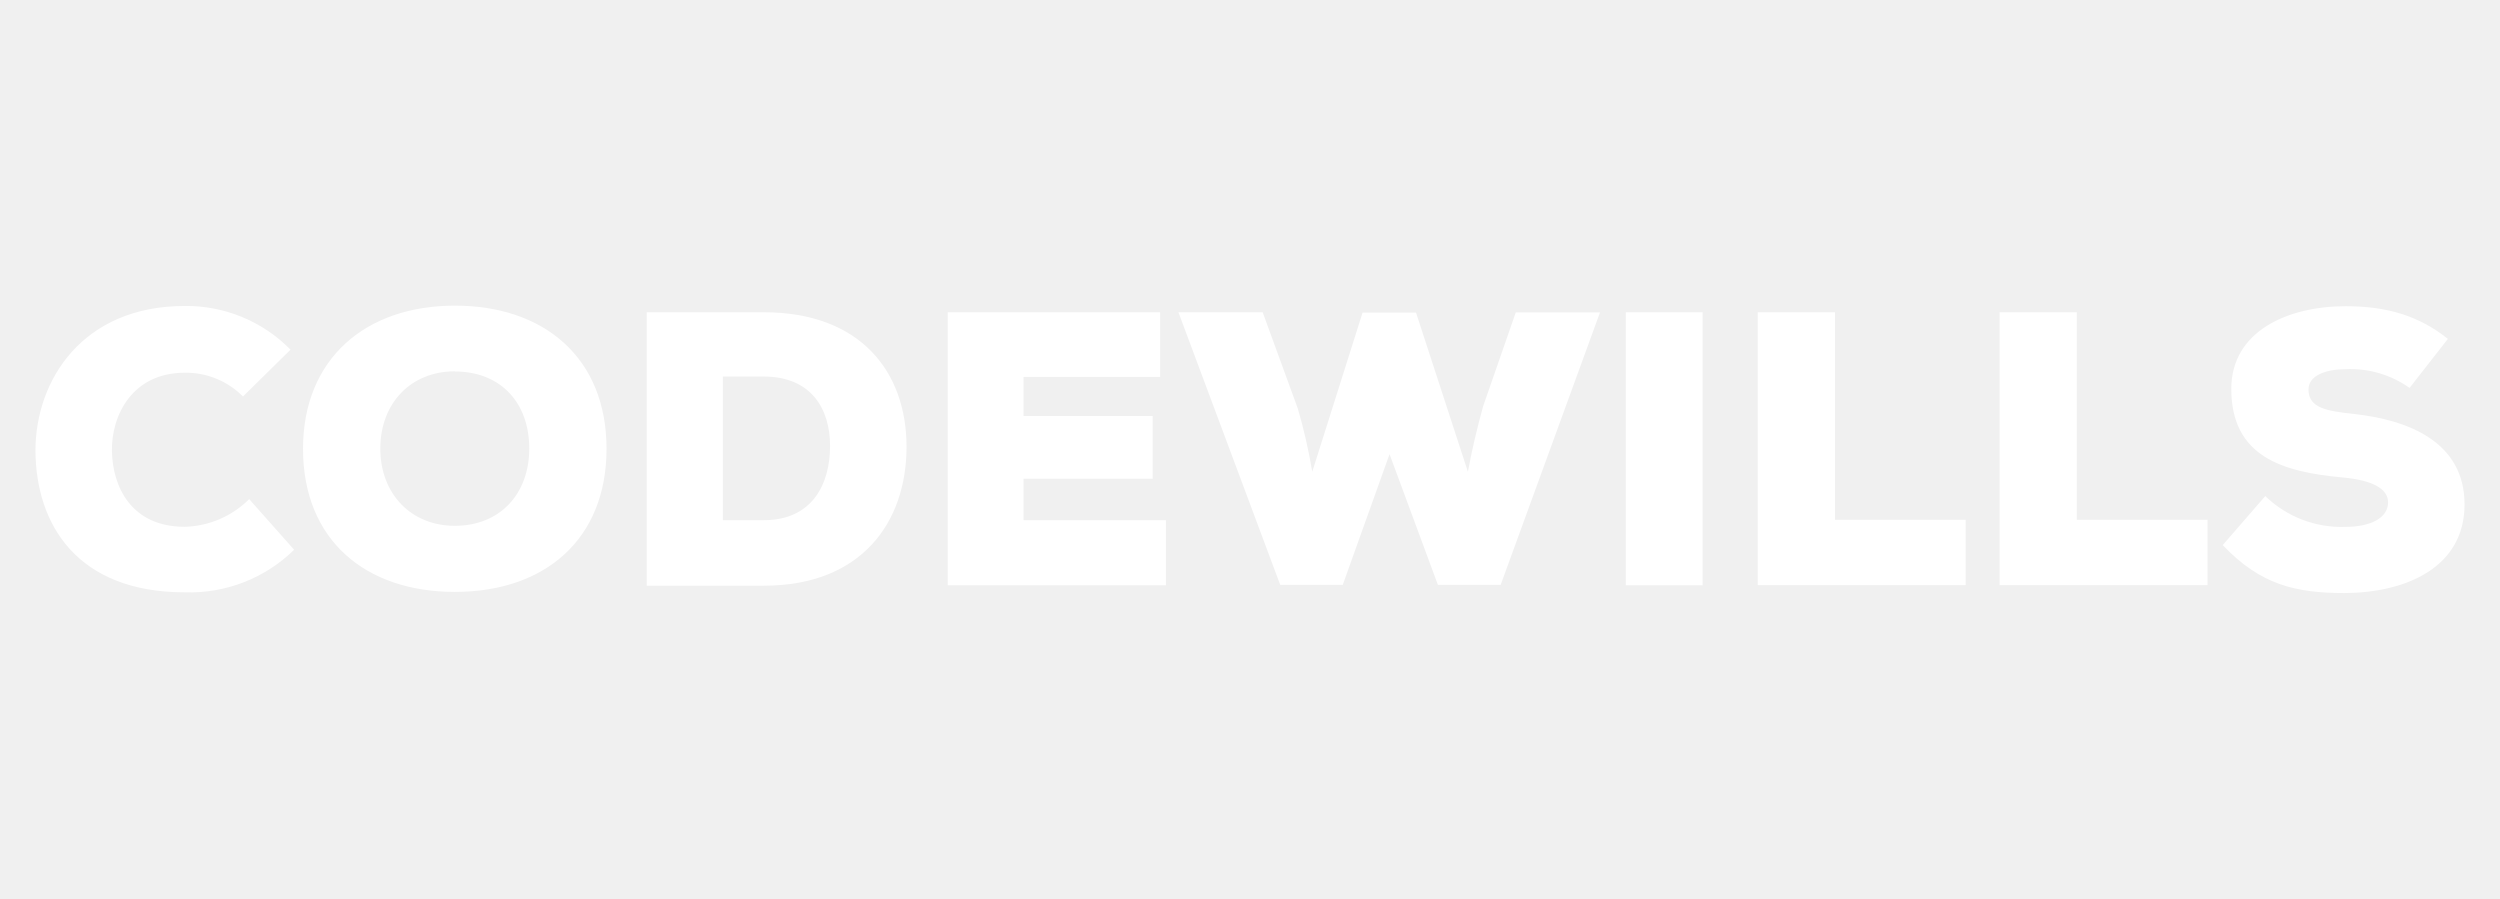
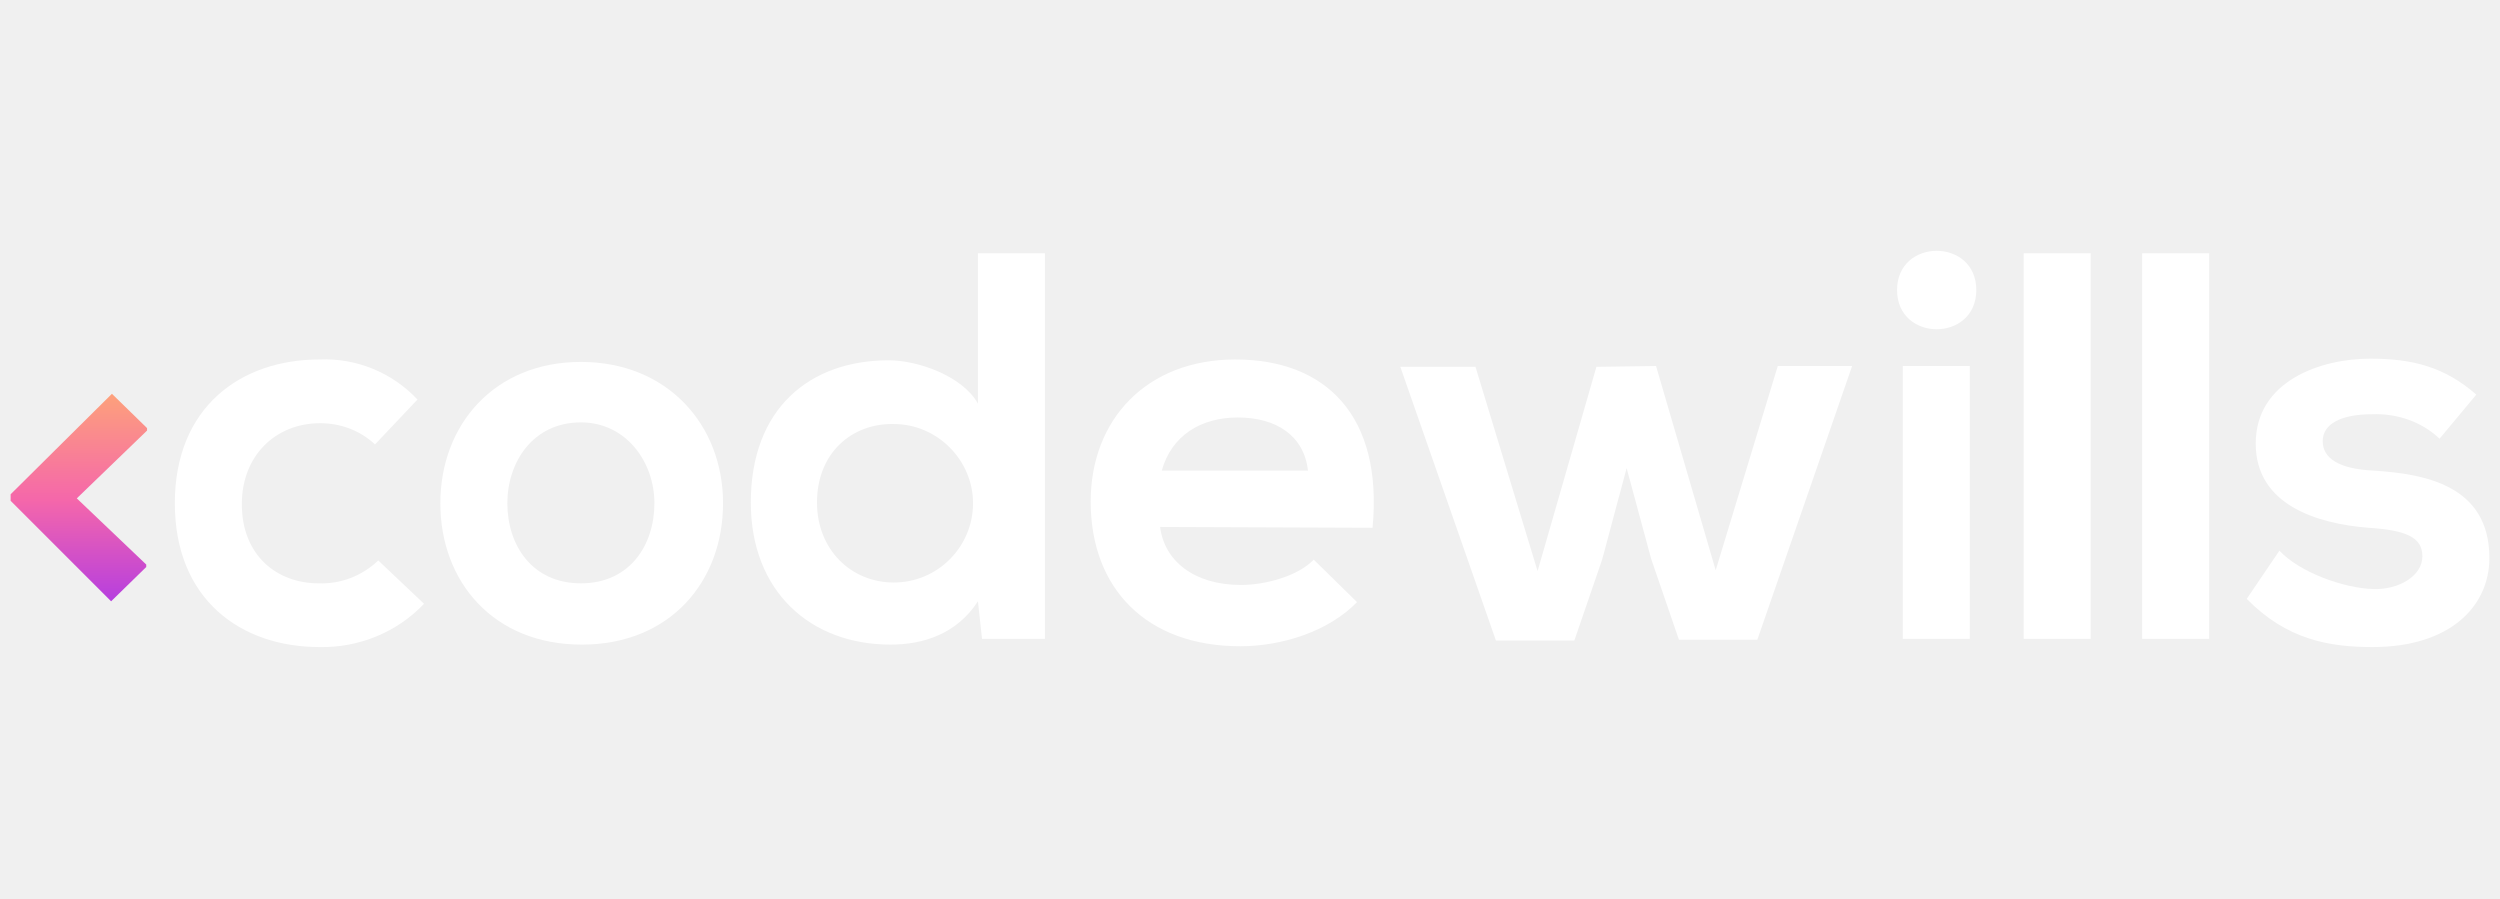
- <svg xmlns="http://www.w3.org/2000/svg" id="Layer_1" data-name="Layer 1" viewBox="0 0 306 110">
-   <defs>
-     <style>.cls-1{fill:#fff;}</style>
-   </defs>
-   <path class="cls-1" d="M36,67.29A18.24,18.24,0,0,1,22.62,72.5C9.49,72.5,4.39,64.24,4.34,55.17c0-8.6,5.73-17.72,18.28-17.72A17.88,17.88,0,0,1,35.56,42.8l-5.82,5.73a9.85,9.85,0,0,0-7.12-2.91c-6.44,0-9,5.25-8.92,9.59s2.34,9.27,8.92,9.27a11.58,11.58,0,0,0,7.88-3.39Z" />
-   <path class="cls-1" d="M55.67,72.45c-10.94,0-18.58-6.35-18.58-17.52,0-11,7.64-17.52,18.58-17.52S74.24,43.8,74.24,54.93,66.65,72.45,55.67,72.45Zm0-27c-5.4,0-9.12,3.92-9.12,9.46s3.77,9.45,9.12,9.45c5.53,0,9.11-3.91,9.11-9.45C64.78,49.2,61.2,45.47,55.67,45.47Z" />
-   <path class="cls-1" d="M93.48,38.22c11.8,0,17.48,7.25,17.48,16.47s-5.49,17-17.48,17H79.16V38.22Zm-5,25.45h5c6,0,8.12-4.49,8.12-9.08s-2.34-8.5-8.12-8.5h-5Z" />
-   <path class="cls-1" d="M142.71,71.64H116V38.22H142v7.92H125.28v4.78h15.81V58.6H125.28v5.07h17.43Z" />
-   <path class="cls-1" d="M183.68,71.59H176l-5.92-16-5.73,16H156.7L144.24,38.22h10.31L158.85,50a67.23,67.23,0,0,1,1.77,7.74l6.16-19.48h6.54l6.35,19.48c.47-2.53,1.09-5.21,1.86-8l4-11.5h10.31Z" />
-   <path class="cls-1" d="M199,71.64V38.22h9.4V71.64Z" />
-   <path class="cls-1" d="M224.6,38.22v25.4h16v8H215.15V38.22Z" />
-   <path class="cls-1" d="M254.2,38.22v25.4h16v8H244.75V38.22Z" />
-   <path class="cls-1" d="M294.93,47.48a12.5,12.5,0,0,0-7.83-2.29c-2.29,0-4.54.71-4.54,2.48,0,2.29,2.25,2.63,5.54,3,6.64.72,13.56,3.39,13.56,11.08S294.5,72.55,287,72.59c-6,0-10.31-1-14.94-5.87l5.21-6a13.39,13.39,0,0,0,9.78,3.77c3.11,0,5.25-1.09,5.25-3,0-1.67-1.91-2.72-5.58-3.05-7.31-.67-13.61-2.53-13.61-10.84,0-7.07,6.92-10.12,14-10.12,5,0,8.93,1.14,12.51,4Z" />
+ <svg xmlns="http://www.w3.org/2000/svg" version="1.1" id="Layer_2_1_" x="0px" y="0px" viewBox="0 0 306 110" style="enable-background:new 0 0 306 110;" xml:space="preserve">
+   <style type="text/css">
+ 	.st0{fill:#FFFFFF;}
+ 	.st1{fill:url(#SVGID_1_);}
+ </style>
+   <g>
+     <path class="st0" d="M51.9,73.9c-3.3,3.5-8,5.4-12.8,5.3c-9.6,0-17.7-5.8-17.7-17.6S29.5,44,39.1,44c4.5-0.2,8.9,1.6,12,4.9   l-5.2,5.5c-1.8-1.7-4.2-2.6-6.7-2.6c-5.5,0-9.6,4-9.6,9.9c0,6.3,4.3,9.7,9.4,9.7c2.7,0.1,5.3-0.9,7.3-2.8L51.9,73.9z" />
+     <path class="st0" d="M88.5,61.6c0,9.6-6.5,17.3-17.3,17.3s-17.3-7.7-17.3-17.3s6.6-17.3,17.2-17.3S88.5,52,88.5,61.6z M62.1,61.6   c0,5.1,3,9.8,9,9.8s9-4.7,9-9.8s-3.5-9.9-9-9.9C65.2,51.7,62.1,56.6,62.1,61.6L62.1,61.6z" />
+     <path class="st0" d="M127.9,31v47.2h-7.7l-0.5-4.6c-2.6,4-6.7,5.3-10.7,5.3c-9.8,0-17.1-6.5-17.1-17.4c0-11.5,7.2-17.4,16.9-17.4   c3.5,0,9,1.9,10.9,5.3V31H127.9z M100,61.5c0,5.8,4.2,9.8,9.4,9.8c5.4,0,9.7-4.4,9.7-9.7s-4.4-9.7-9.7-9.7   C104.2,51.8,100,55.5,100,61.5L100,61.5z" />
+     <path class="st0" d="M142,64.5c0.5,4.1,4.1,7.1,9.9,7.1c3,0,7-1.1,8.9-3.1l5.3,5.2c-3.5,3.6-9.2,5.4-14.3,5.4   c-11.5,0-18.3-7.1-18.3-17.7c0-10.1,6.9-17.4,17.7-17.4c11.1,0,18.1,6.9,16.8,20.6L142,64.5z M160.1,57.6c-0.5-4.3-3.9-6.5-8.6-6.5   c-4.5,0-8.1,2.2-9.3,6.5H160.1z" />
+     <path class="st0" d="M202.7,44.8l7.3,25l7.6-25h9.1l-11.6,33.5h-9.6l-3.4-9.9l-3-11.1l-3,11.2l-3.4,9.9h-9.6l-11.7-33.5h9.2l7.6,25   l7.2-25L202.7,44.8z" />
+     <path class="st0" d="M241.9,35.5c0,6.4-9.7,6.4-9.7,0S241.9,29.1,241.9,35.5z M232.9,44.8v33.4h8.2V44.8H232.9z" />
+     <path class="st0" d="M255.9,31v47.2h-8.2V31H255.9z" />
+     <path class="st0" d="M270.4,31v47.2h-8.2V31H270.4z" />
+     <path class="st0" d="M298.6,53.7c-2.2-2.1-5.2-3.1-8.2-3c-3.9,0-6.1,1.2-6.1,3.3s2,3.4,6.2,3.6c6.3,0.4,14.2,1.8,14.2,10.7   c0,5.9-4.8,10.9-14.3,10.9c-5.3,0-10.5-0.9-15.4-5.9l4-5.9c2.4,2.6,7.8,4.6,11.5,4.7c3.1,0.1,6-1.6,6-4c0-2.3-1.9-3.2-6.6-3.5   c-6.3-0.5-13.8-2.8-13.8-10.3c0-7.7,8-10.4,14-10.4c5.2,0,9.1,1,13,4.4L298.6,53.7z" />
+     <linearGradient id="SVGID_1_" gradientUnits="userSpaceOnUse" x1="9.65" y1="941.6" x2="9.65" y2="916.233" gradientTransform="matrix(1 0 0 1 0 -868)">
+       <stop offset="0" style="stop-color:#B63EDF" />
+       <stop offset="0.49" style="stop-color:#F567AA" />
+       <stop offset="1" style="stop-color:#FDA17B" />
+     </linearGradient>
+     <path class="st1" d="M17.9,69.1v0.3l-4.3,4.2L1.3,61.3v-0.8l12.4-12.3l4.3,4.2v0.3L9.4,61L17.9,69.1z" />
+   </g>
</svg>
